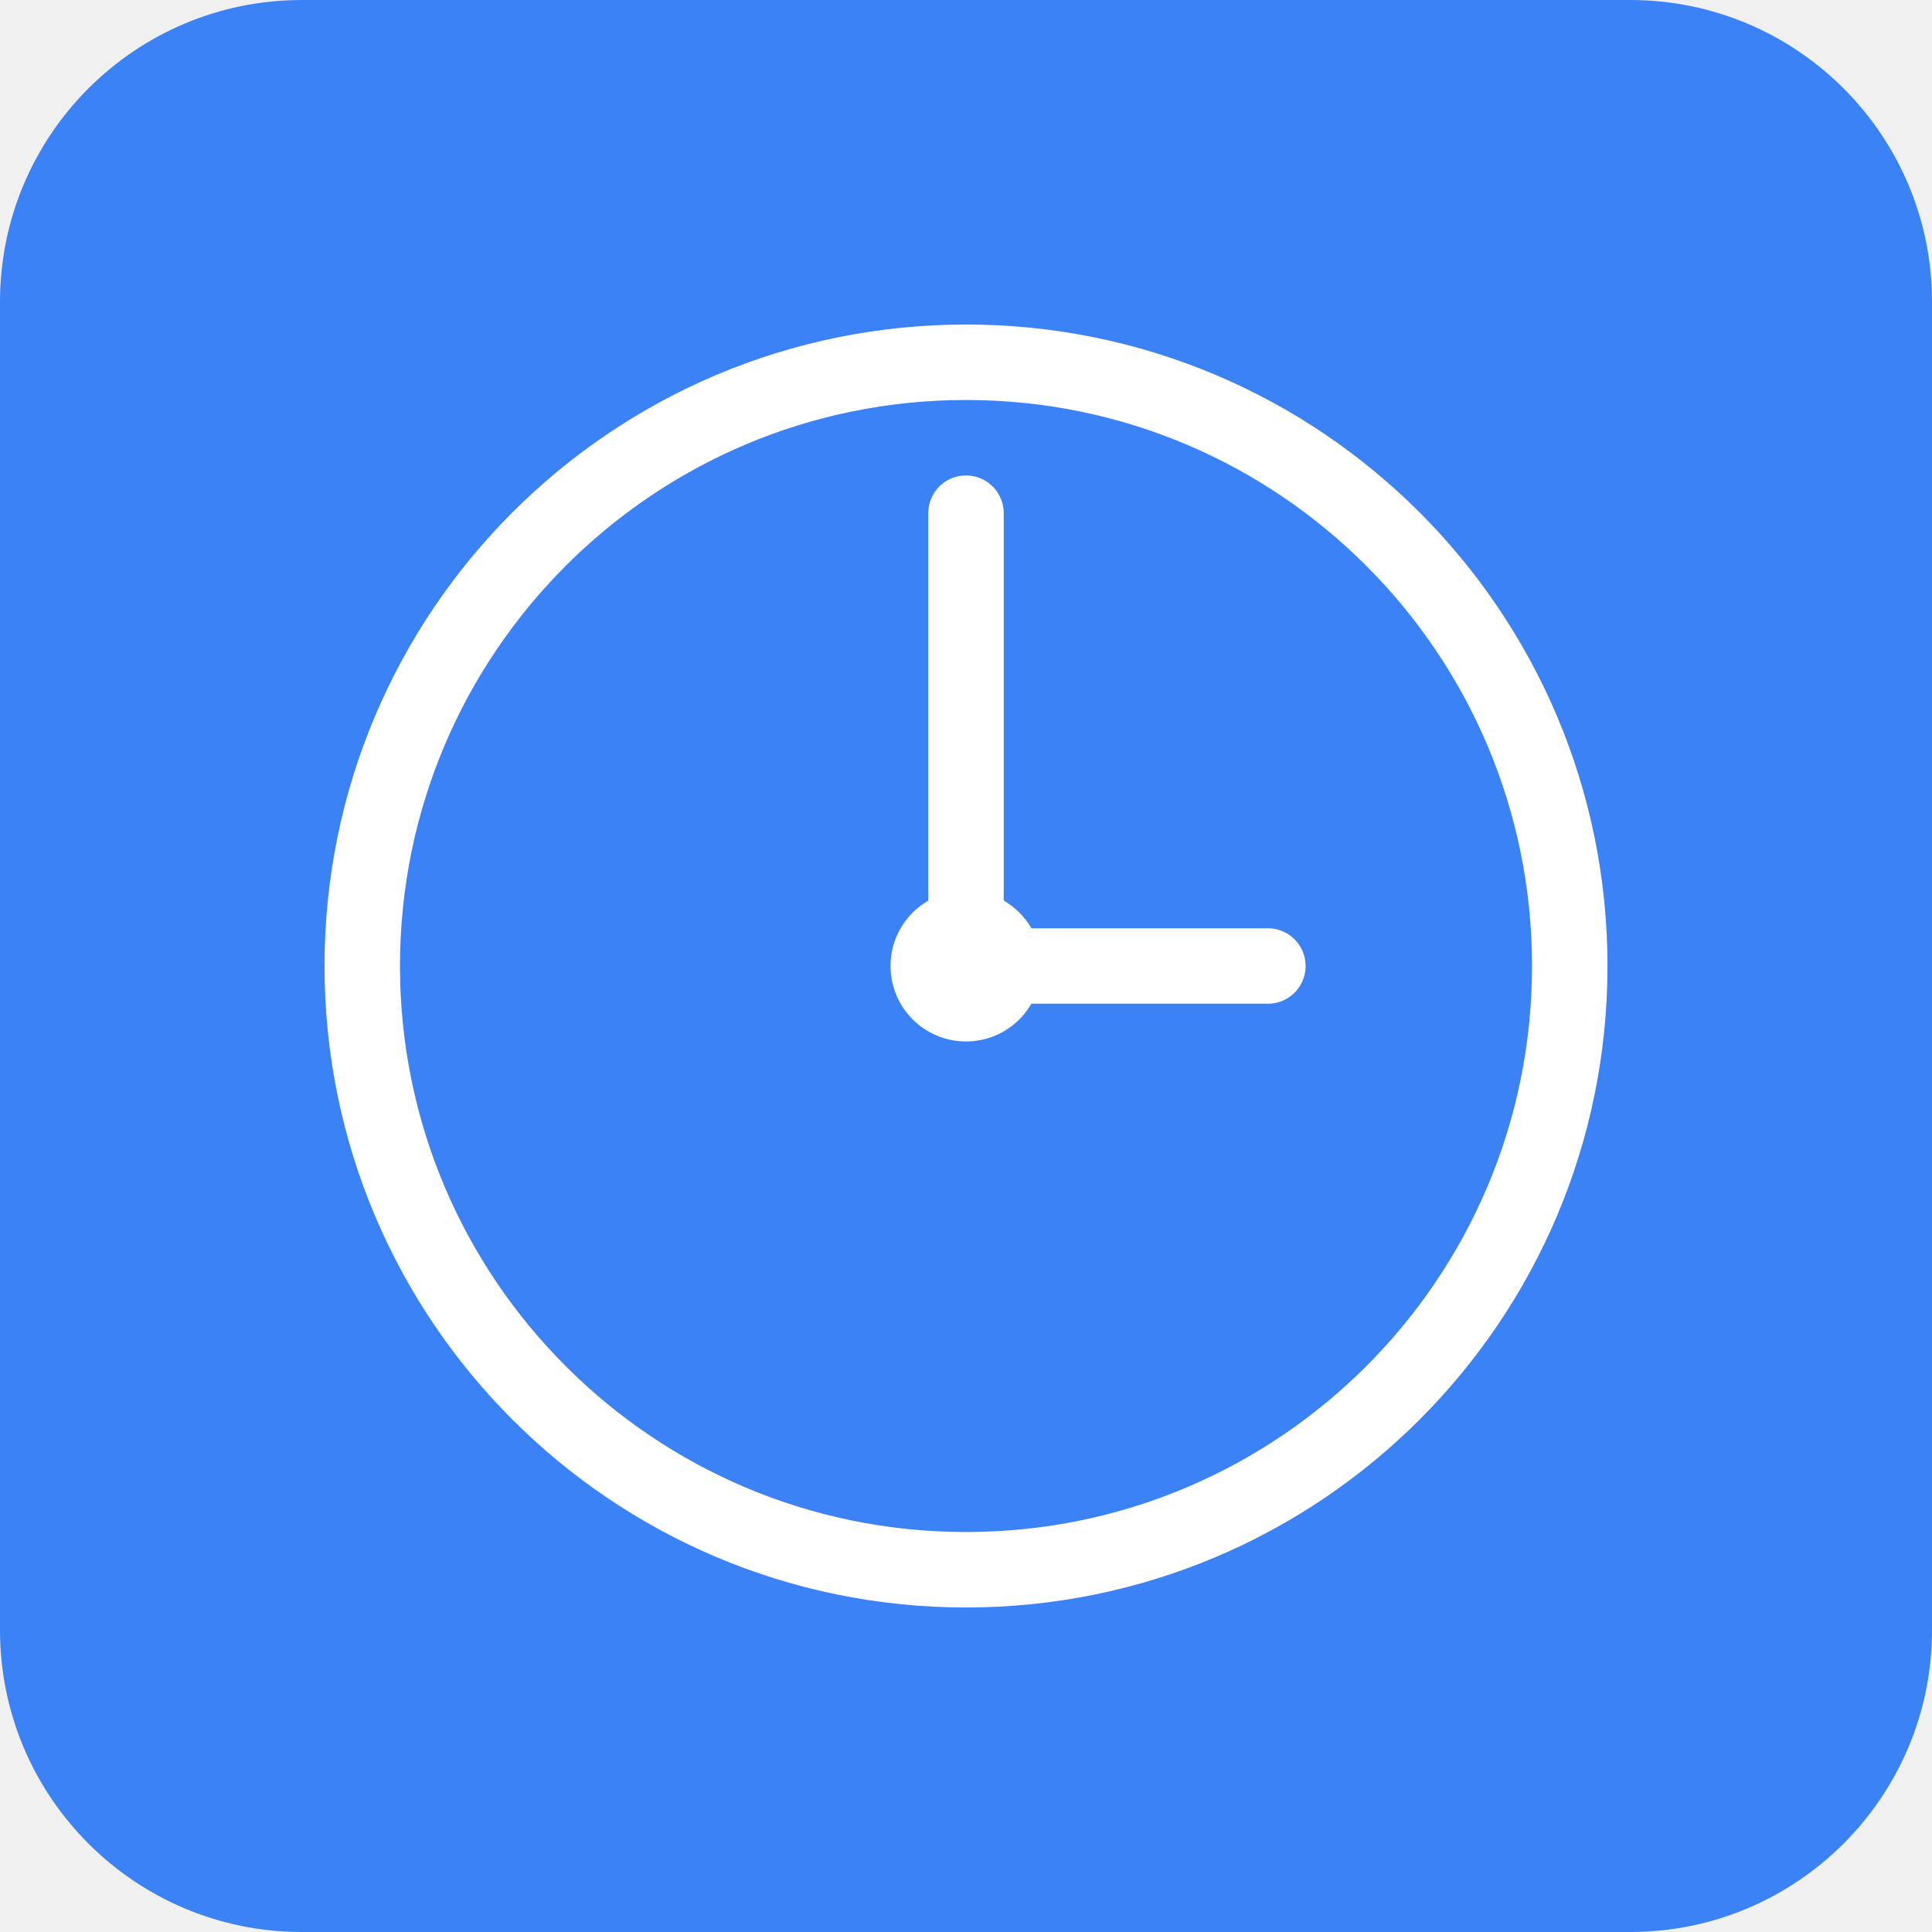
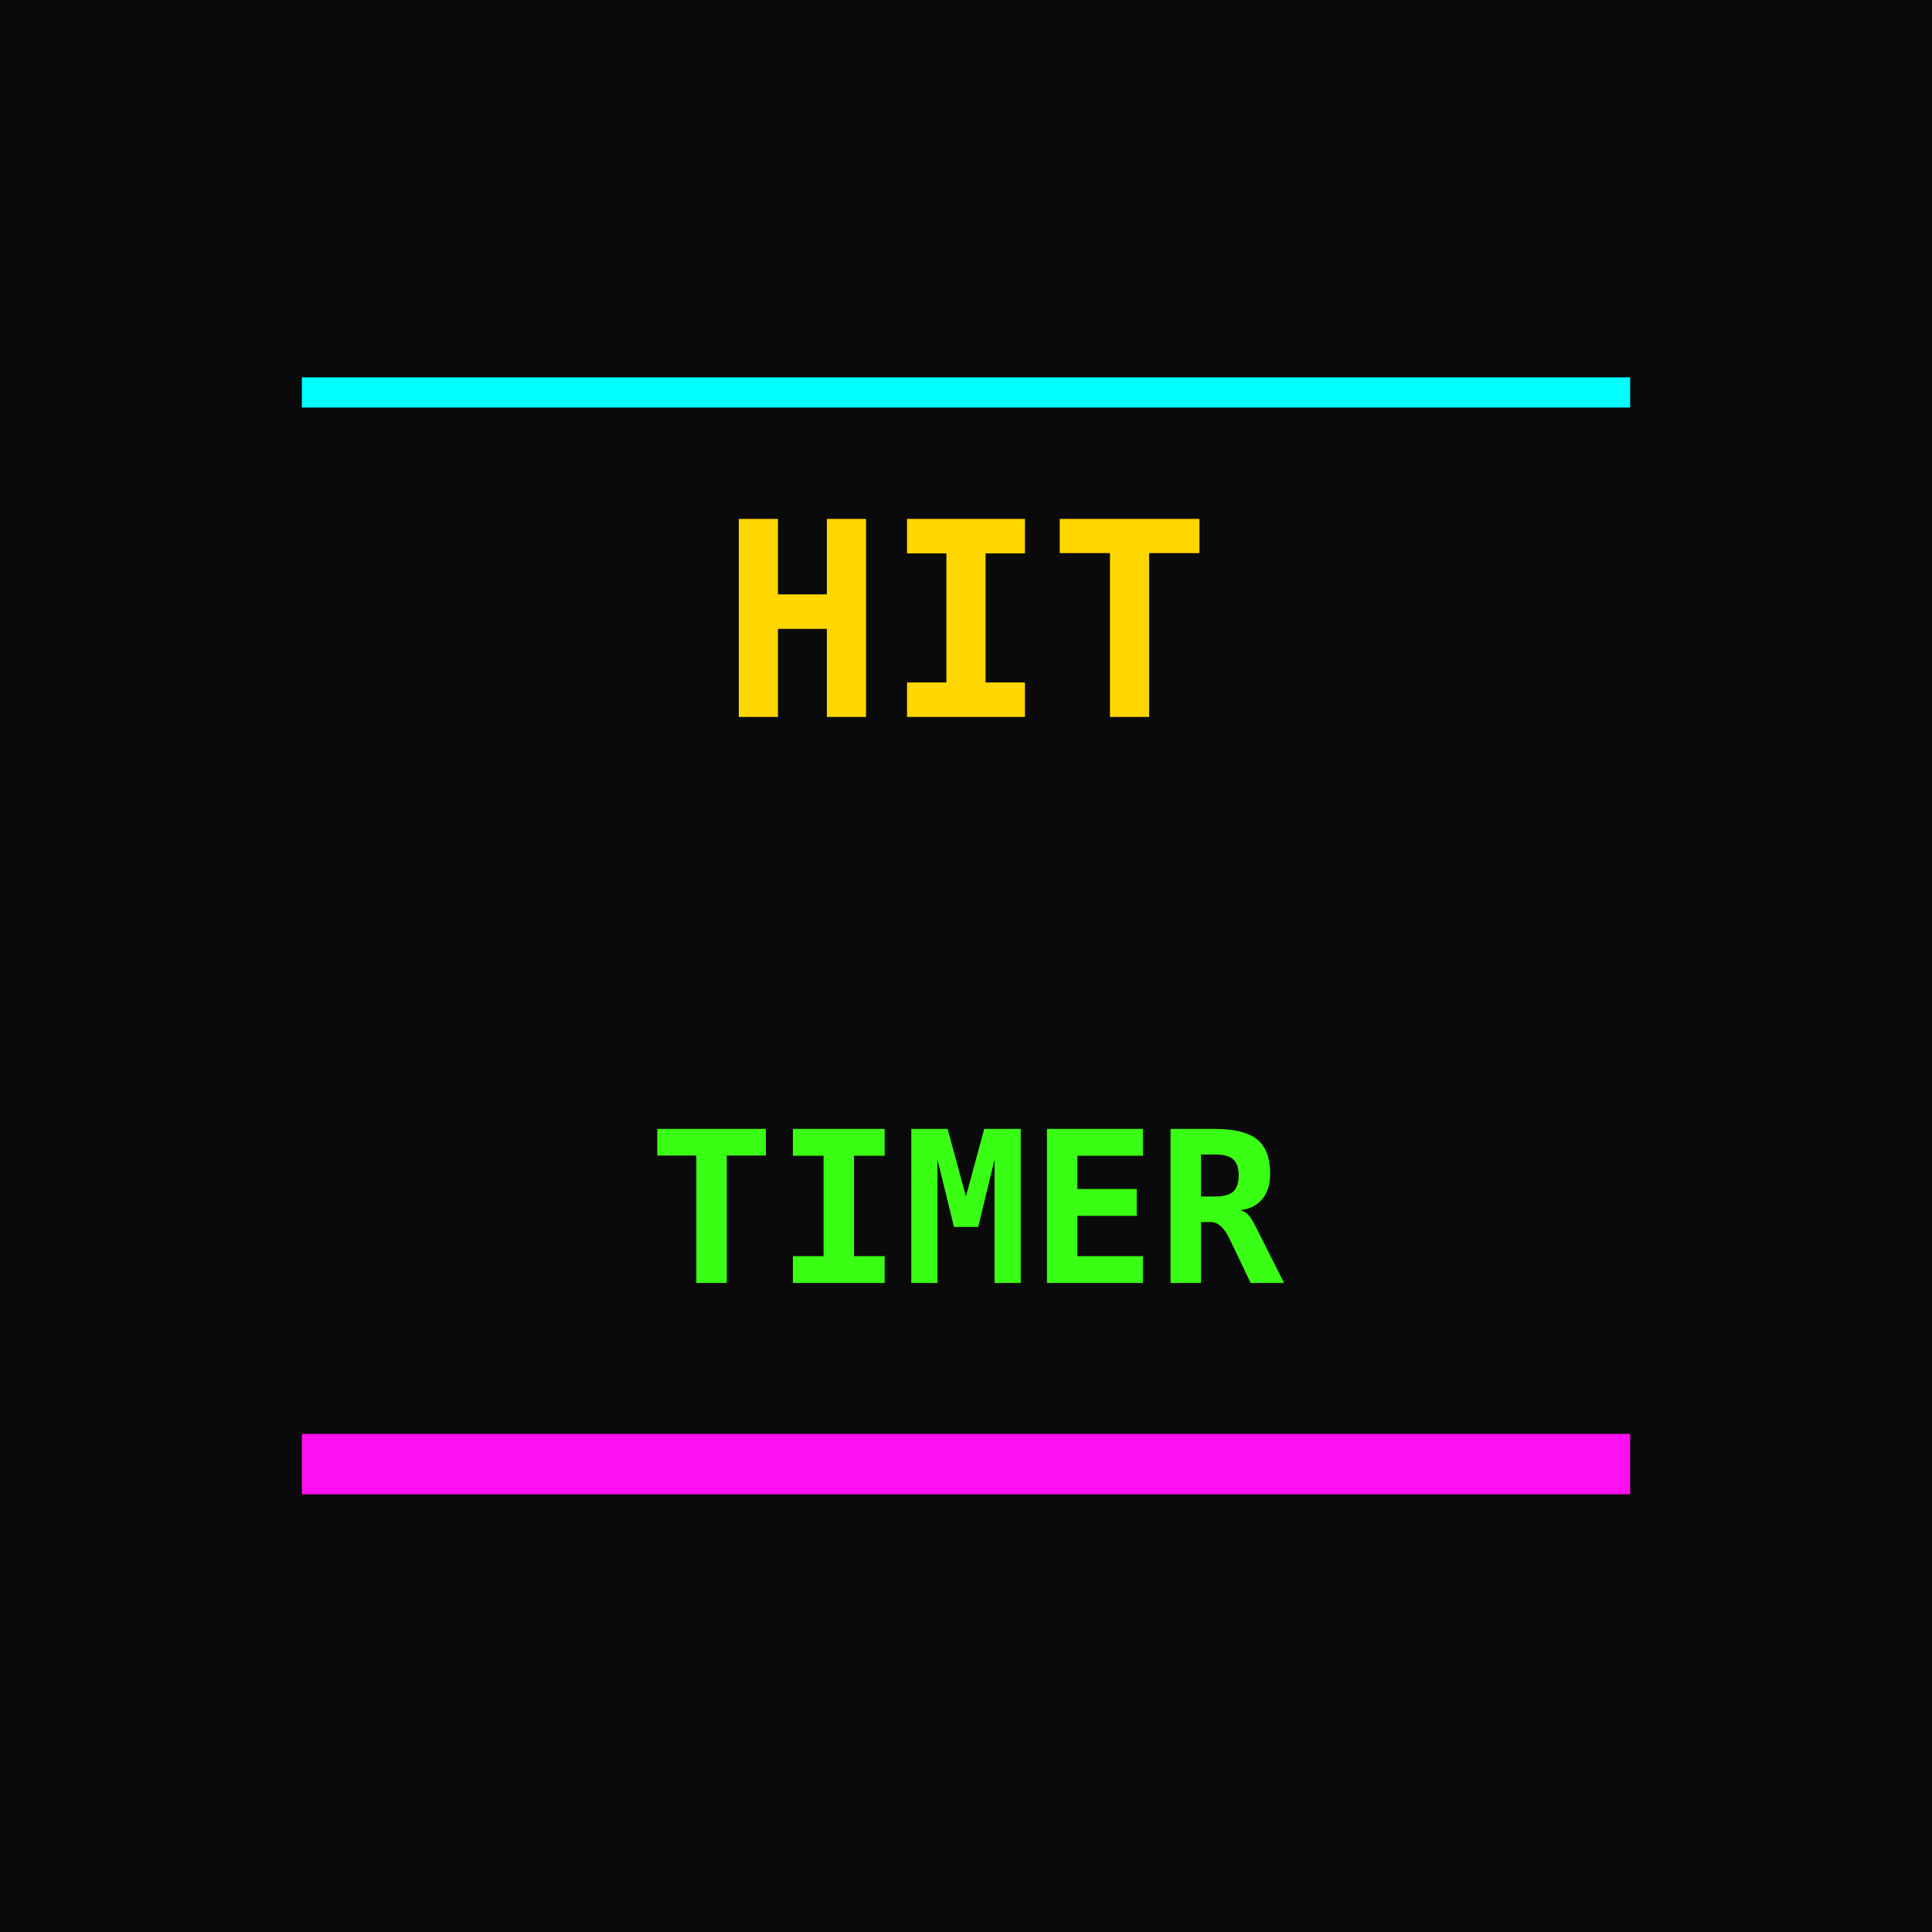
<svg xmlns="http://www.w3.org/2000/svg" viewBox="0 0 512 512">
-   <rect width="512" height="512" rx="80" fill="#3b82f6" />
-   <circle cx="256" cy="256" r="160" fill="none" stroke="#ffffff" stroke-width="20" />
-   <path d="M256 136 L256 256 L336 256" fill="none" stroke="#ffffff" stroke-width="20" stroke-linecap="round" stroke-linejoin="round" />
-   <circle cx="256" cy="256" r="20" fill="#ffffff" />
+   <rect width="512" height="512" fill="#0a0a0a" />
+   <text x="256" y="190" text-anchor="middle" font-family="monospace" font-size="72" font-weight="bold" fill="#FFD700">HIT</text>
+   <text x="256" y="340" text-anchor="middle" font-family="monospace" font-size="56" font-weight="bold" fill="#39FF14">TIMER</text>
+   <rect x="80" y="380" width="352" height="16" fill="#FF10F0" />
+   <rect x="80" y="100" width="352" height="8" fill="#00FFFF" />
</svg>
